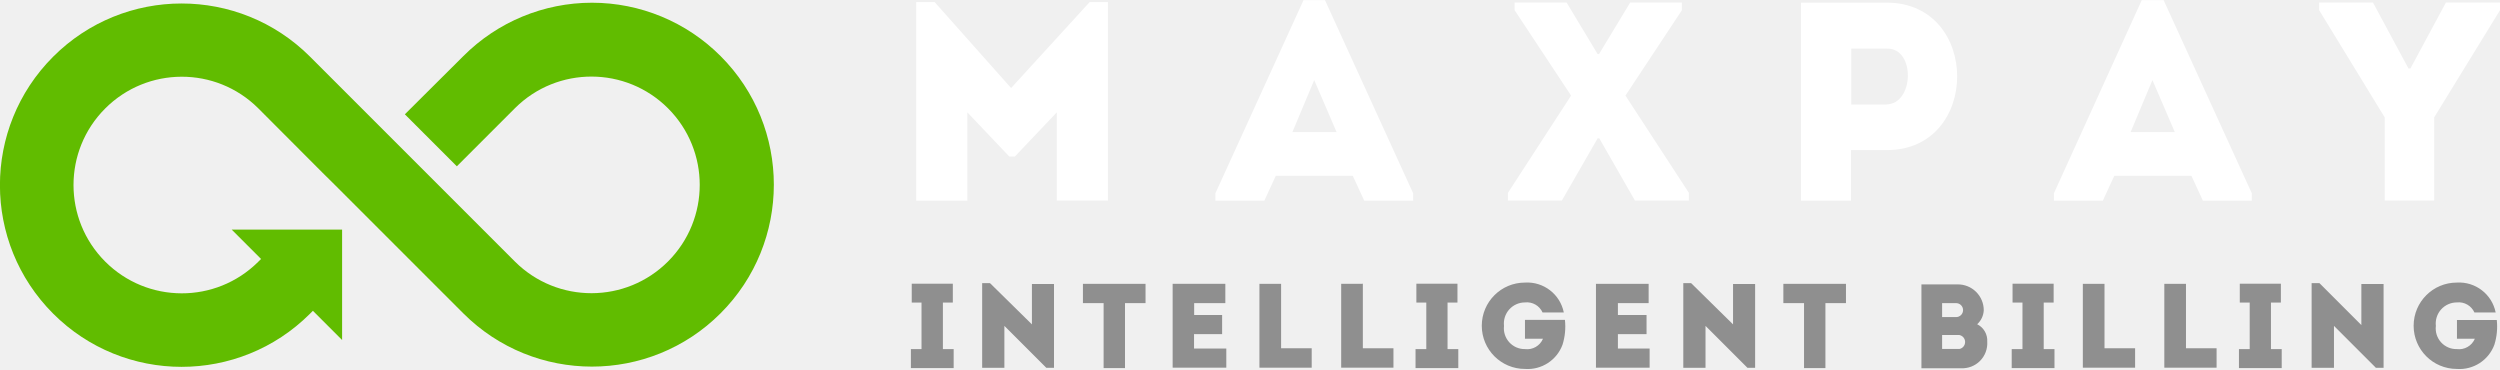
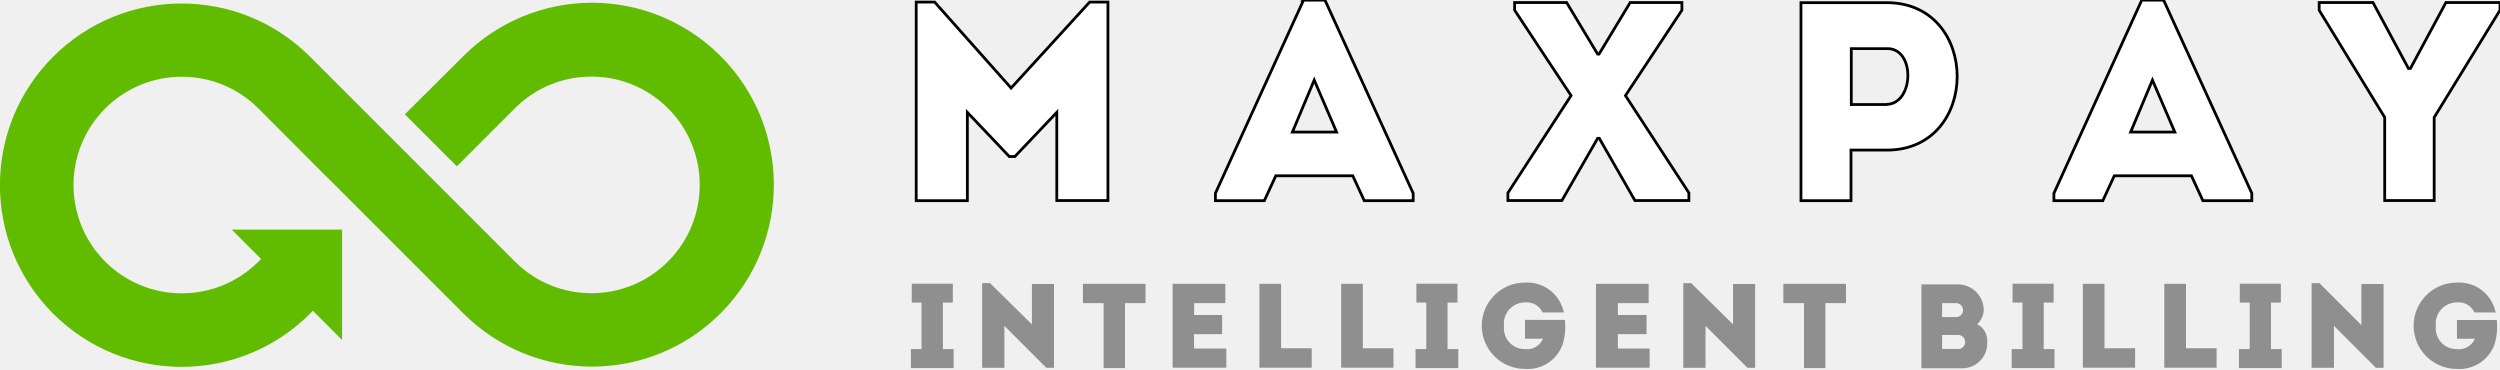
<svg xmlns="http://www.w3.org/2000/svg" version="1.1" viewBox="0 0 178.89 26.41">
  <defs>
    <style>.logo-maxpay-a{fill:#61bc00;}.logo-maxpay-b{fill:#fff;}.logo-maxpay-c{fill:#8f8f8f;}</style>
  </defs>
  <path class="logo-maxpay-a" transform="translate(-145.03 -94.46)" d="M196.59,98.47a13,13,0,0,0-18.4,0L174,102.64l3.72,3.72,4.17-4.17a7.75,7.75,0,1,1,0,11l-4.61-4.61-0.87-.87h0l-9.2-9.2a13,13,0,1,0,0,18.4l0.21-.21,2.09,2.09v-7.9h-7.9l2.1,2.1-0.21.21a7.75,7.75,0,1,1,0-11l4.6,4.61,0.88,0.87h0l9.2,9.2A13,13,0,1,0,196.59,98.47Z" />
-   <path class="logo-maxpay-b" transform="translate(-145.03 -94.46)" d="M217.38,100.76l-5.47-6.15h-1.32v14.21h3.66V102.5l3,3.16h0.4l3-3.16v6.31h3.66V94.61H223Z" fill="#333" />
-   <path class="logo-maxpay-b" transform="translate(-145.03 -94.46)" d="M238.31,94.46L232,108.29v0.53h3.5l0.82-1.78h5.51l0.82,1.78h3.5v-0.53l-6.31-13.82h-1.54Zm-0.8,9.45,1.56-3.72,1.6,3.72h-3.16Z" fill="#333" />
-   <polygon class="logo-maxpay-b" points="120.35 0.73 120.35 0.18 116.65 0.18 114.42 3.87 114.32 3.87 112.1 0.18 108.38 0.18 108.38 0.73 112.42 6.84 107.9 13.8 107.9 14.35 111.76 14.35 114.32 9.9 114.44 9.9 116.99 14.35 120.85 14.35 120.85 13.8 116.31 6.84" fill="#333" />
-   <path class="logo-maxpay-b" transform="translate(-145.03 -94.46)" d="m280.06 94.65h-6.16v14.17h3.58v-3.62h2.58c6.69-0.01 6.69-10.53 0-10.55zm0 7.29h-2.56v-4h2.56c2.05-0.04 1.94 3.99-0.06 3.99z" fill="#333" />
-   <path class="logo-maxpay-b" transform="translate(-145.03 -94.46)" d="M298.29,94.46L292,108.29v0.53h3.5l0.82-1.78h5.52l0.82,1.78h3.5v-0.53l-6.31-13.82h-1.54Zm-0.8,9.45,1.56-3.72,1.6,3.72h-3.16Z" fill="#333" />
-   <polygon class="logo-maxpay-b" points="175.02 0.18 172.48 4.9 172.34 4.9 169.8 0.18 165.95 0.18 165.95 0.73 170.64 8.4 170.64 14.35 174.18 14.35 174.18 8.4 178.89 0.73 178.89 0.18" fill="#333" />
+   <path class="logo-maxpay-b" transform="translate(-145.03 -94.46)" d="M217.38,100.76l-5.47-6.15h-1.32v14.21h3.66V102.5l3,3.16h0.4l3-3.16v6.31h3.66V94.61H223Z" stroke="black" stroke-width="0.2" fill="#333" />
+   <path class="logo-maxpay-b" transform="translate(-145.03 -94.46)" d="M238.31,94.46L232,108.29v0.53h3.5l0.82-1.78h5.51l0.82,1.78h3.5v-0.53l-6.31-13.82h-1.54Zm-0.8,9.45,1.56-3.72,1.6,3.72h-3.16Z" stroke="black" stroke-width="0.2" fill="#333" />
+   <polygon class="logo-maxpay-b" points="120.35 0.73 120.35 0.18 116.65 0.18 114.42 3.87 114.32 3.87 112.1 0.18 108.38 0.18 108.38 0.73 112.42 6.84 107.9 13.8 107.9 14.35 111.76 14.35 114.32 9.9 114.44 9.9 116.99 14.35 120.85 14.35 120.85 13.8 116.31 6.84" stroke="black" stroke-width="0.2" fill="#333" />
+   <path class="logo-maxpay-b" transform="translate(-145.03 -94.46)" d="m280.06 94.65h-6.16v14.17h3.58v-3.62h2.58c6.69-0.01 6.69-10.53 0-10.55zm0 7.29h-2.56v-4h2.56c2.05-0.04 1.94 3.99-0.06 3.99z" stroke="black" stroke-width="0.2" fill="#333" />
+   <path class="logo-maxpay-b" transform="translate(-145.03 -94.46)" d="M298.29,94.46L292,108.29v0.53h3.5l0.82-1.78h5.52l0.82,1.78h3.5v-0.53l-6.31-13.82h-1.54Zm-0.8,9.45,1.56-3.72,1.6,3.72h-3.16Z" stroke="black" stroke-width="0.2" fill="#333" />
+   <polygon class="logo-maxpay-b" points="175.02 0.18 172.48 4.9 172.34 4.9 169.8 0.18 165.95 0.18 165.95 0.73 170.64 8.4 170.64 14.35 174.18 14.35 174.18 8.4 178.89 0.73 178.89 0.18" stroke="black" stroke-width="0.2" fill="#333" />
  <polygon class="logo-maxpay-c" points="67.47 21.65 68.18 21.65 68.18 20.3 65.24 20.3 65.24 21.65 65.94 21.65 65.94 24.98 65.18 24.98 65.18 26.34 68.24 26.34 68.24 24.98 67.47 24.98" fill="#333" />
  <path class="logo-maxpay-c" transform="translate(-145.03 -94.46)" d="m218.92 117.72l-3.05-3h-0.56v6.06h1.59v-3l3 3h0.55v-6h-1.58v3z" fill="#333" />
  <path class="logo-maxpay-c" transform="translate(-145.03 -94.46)" d="M222.48,116.15H224v4.65h1.53v-4.65H227v-1.38h-4.48v1.38Z" fill="#333" />
  <path class="logo-maxpay-c" transform="translate(-145.03 -94.46)" d="M230.48,118.37h2V117h-2v-0.85h2.23v-1.38h-3.77v6h3.84v-1.37h-2.31v-1.06Z" fill="#333" />
  <path class="logo-maxpay-c" transform="translate(-145.03 -94.46)" d="m236.7 114.77h-1.55v6h3.74v-1.39h-2.19v-4.65z" fill="#333" />
  <path class="logo-maxpay-c" transform="translate(-145.03 -94.46)" d="M242.53,114.77H241v6h3.74v-1.39h-2.19v-4.65Z" fill="#333" />
  <polygon class="logo-maxpay-c" points="103.58 21.65 104.29 21.65 104.29 20.3 101.35 20.3 101.35 21.65 102.06 21.65 102.06 24.98 101.29 24.98 101.29 26.34 104.35 26.34 104.35 24.98 103.58 24.98" fill="#333" />
  <path class="logo-maxpay-c" transform="translate(-145.03 -94.46)" d="M254.15,117.36v1.34h1.29a1.23,1.23,0,0,1-1.29.74,1.49,1.49,0,0,1-1.5-1.66,1.51,1.51,0,0,1,1.5-1.68,1.23,1.23,0,0,1,1.26.72h1.52a2.67,2.67,0,0,0-2.78-2.14,3.09,3.09,0,1,0,0,6.18,2.66,2.66,0,0,0,2.69-1.74,4.36,4.36,0,0,0,.17-1.77h-2.85Z" fill="#333" />
  <path class="logo-maxpay-c" transform="translate(-145.03 -94.46)" d="M260.8,118.37h2.05V117H260.8v-0.85H263v-1.38h-3.77v6h3.84v-1.37H260.8v-1.06Z" fill="#333" />
  <path class="logo-maxpay-c" transform="translate(-145.03 -94.46)" d="m269.09 117.72l-3.05-3h-0.56v6.06h1.59v-3l3 3h0.55v-6h-1.58v3z" fill="#333" />
  <path class="logo-maxpay-c" transform="translate(-145.03 -94.46)" d="m272.64 116.15h1.48v4.65h1.53v-4.65h1.47v-1.38h-4.48v1.38z" fill="#333" />
  <path class="logo-maxpay-c" transform="translate(-145.03 -94.46)" d="m286.51 117.66a1.44 1.44 0 0 0 0.47 -1 1.85 1.85 0 0 0 -1.88 -1.85h-2.58v6h2.83a1.79 1.79 0 0 0 1.88 -1.9 1.31 1.31 0 0 0 -0.72 -1.25zm-2.51-1.51h1a0.49 0.49 0 0 1 0 1h-1v-1zm1.23 3.28h-1.23v-1h1.22a0.51 0.51 0 0 1 0.03 1z" fill="#333" />
  <polygon class="logo-maxpay-c" points="146.24 21.65 146.95 21.65 146.95 20.3 144.01 20.3 144.01 21.65 144.72 21.65 144.72 24.98 143.95 24.98 143.95 26.34 147.01 26.34 147.01 24.98 146.24 24.98" fill="#333" />
  <path class="logo-maxpay-c" transform="translate(-145.03 -94.46)" d="m295.62 114.77h-1.55v6h3.74v-1.39h-2.19v-4.65z" fill="#333" />
  <path class="logo-maxpay-c" transform="translate(-145.03 -94.46)" d="m301.45 114.77h-1.55v6h3.74v-1.39h-2.19v-4.65z" fill="#333" />
  <polygon class="logo-maxpay-c" points="162.5 21.65 163.21 21.65 163.21 20.3 160.27 20.3 160.27 21.65 160.98 21.65 160.98 24.98 160.21 24.98 160.21 26.34 163.27 26.34 163.27 24.98 162.5 24.98" fill="#333" />
  <path class="logo-maxpay-c" transform="translate(-145.03 -94.46)" d="M314,117.72l-3-3h-0.56v6.06h1.6v-3l3,3h0.55v-6H314v3Z" fill="#333" />
  <path class="logo-maxpay-c" transform="translate(-145.03 -94.46)" d="M323.69,117.36h-2.85v1.34h1.28a1.23,1.23,0,0,1-1.29.74,1.48,1.48,0,0,1-1.5-1.66,1.51,1.51,0,0,1,1.5-1.68,1.23,1.23,0,0,1,1.26.72h1.52a2.67,2.67,0,0,0-2.78-2.14,3.09,3.09,0,1,0,0,6.18,2.66,2.66,0,0,0,2.69-1.74A4.37,4.37,0,0,0,323.69,117.36Z" fill="#333" />
</svg>
